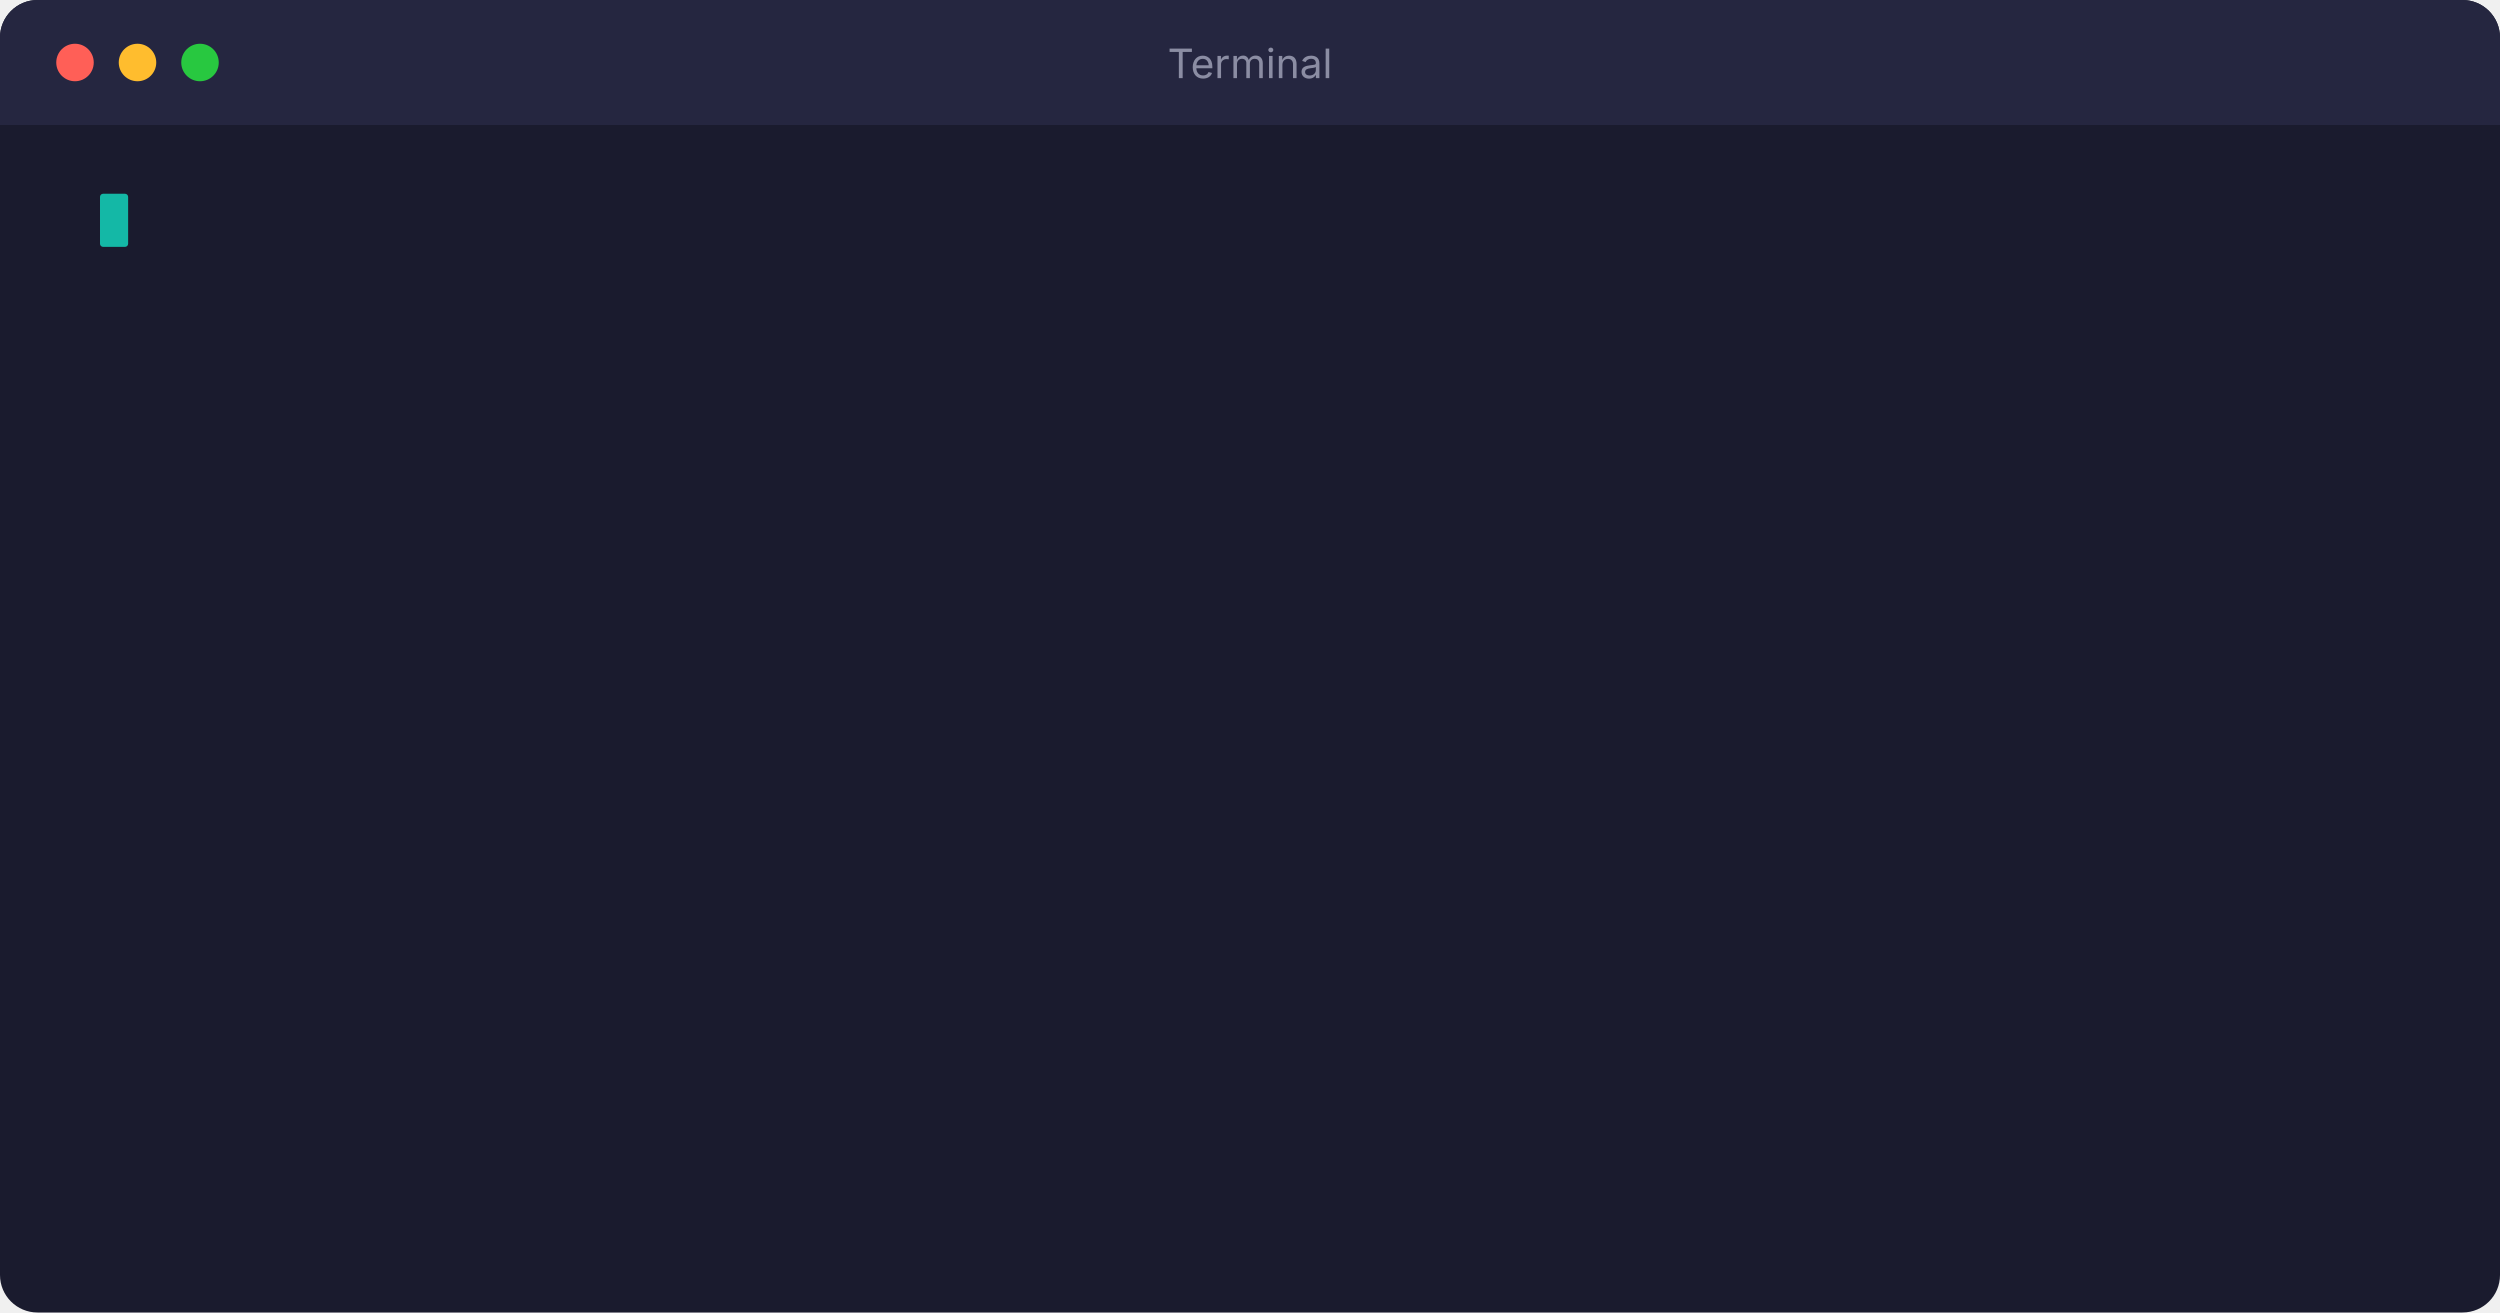
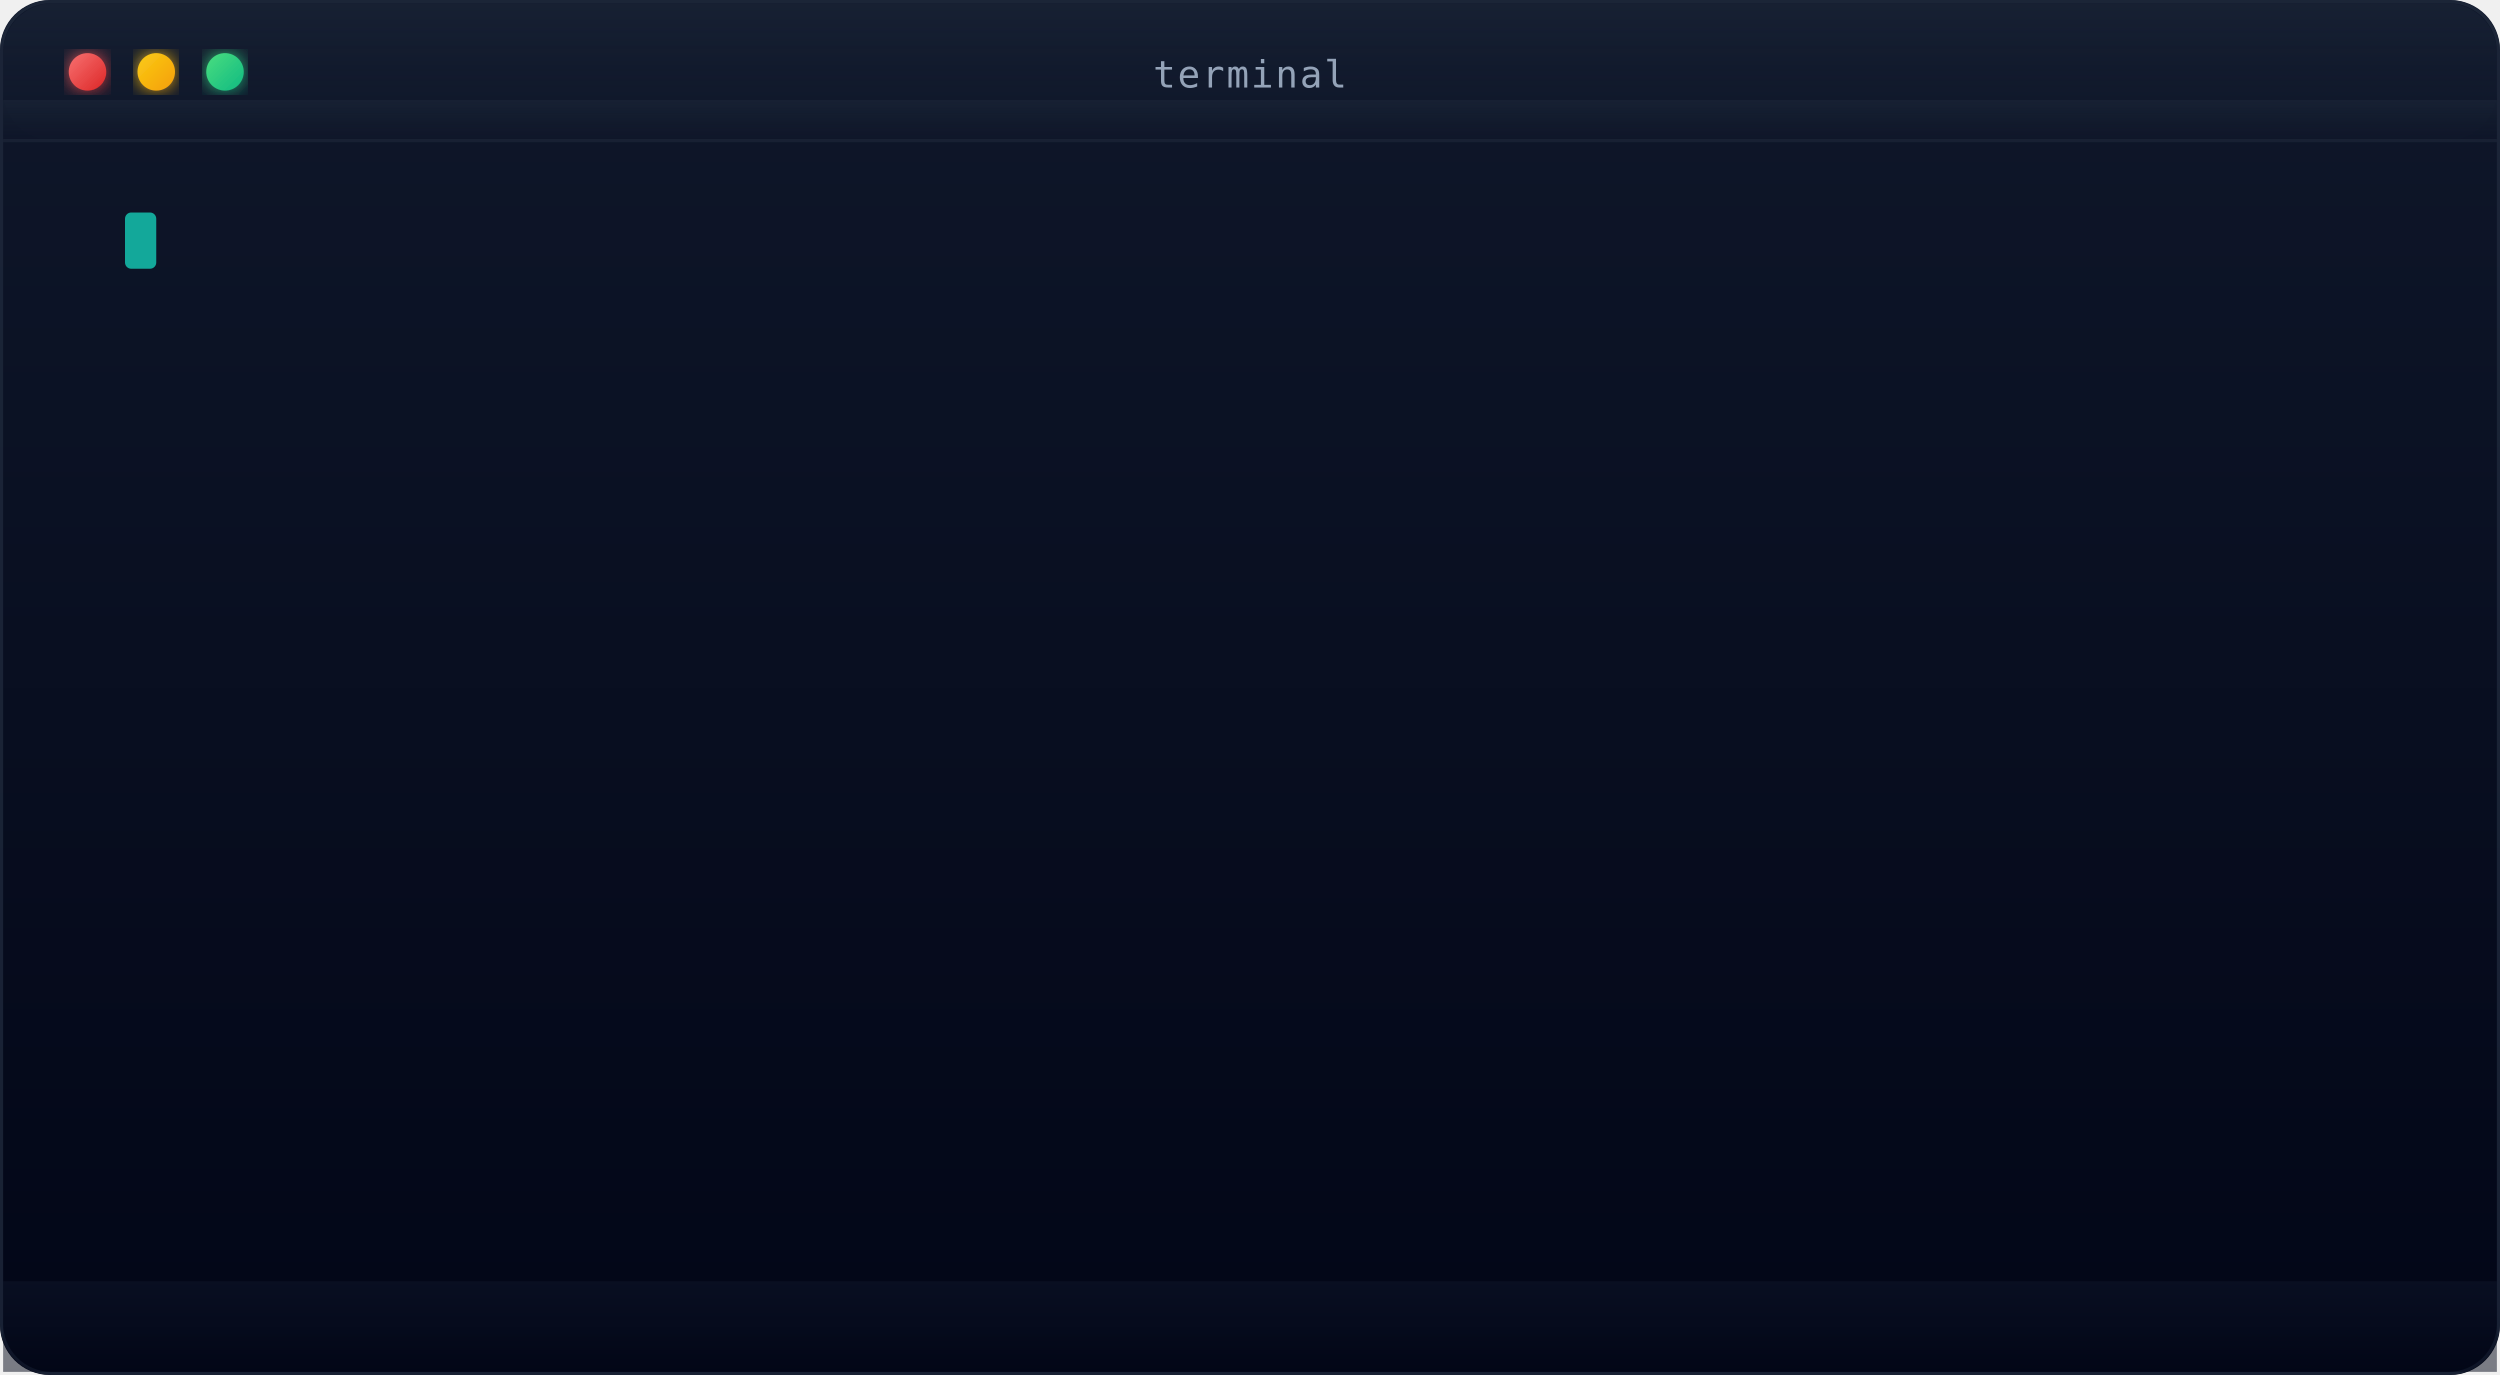
- <svg xmlns="http://www.w3.org/2000/svg" viewBox="0 0 800 420" width="800" height="420">
+ <svg xmlns="http://www.w3.org/2000/svg" viewBox="0 0 800 440" width="800" height="440">
+   <defs>
+     <linearGradient id="bgGrad" x1="0" y1="0" x2="0" y2="1">
+       <stop offset="0%" stop-color="#0f172a" />
+       <stop offset="100%" stop-color="#020617" />
+     </linearGradient>
+     <linearGradient id="headerGrad" x1="0" y1="0" x2="0" y2="1">
+       <stop offset="0%" stop-color="#1e293b" stop-opacity="0.5" />
+       <stop offset="100%" stop-color="#0f172a" stop-opacity="0.3" />
+     </linearGradient>
+     <linearGradient id="dotRed" x1="0" y1="0" x2="1" y2="1">
+       <stop offset="0%" stop-color="#f87171" />
+       <stop offset="100%" stop-color="#dc2626" />
+     </linearGradient>
+     <linearGradient id="dotYellow" x1="0" y1="0" x2="1" y2="1">
+       <stop offset="0%" stop-color="#facc15" />
+       <stop offset="100%" stop-color="#f59e0b" />
+     </linearGradient>
+     <linearGradient id="dotGreen" x1="0" y1="0" x2="1" y2="1">
+       <stop offset="0%" stop-color="#4ade80" />
+       <stop offset="100%" stop-color="#10b981" />
+     </linearGradient>
+     <filter id="glowRed">
+       <feGaussianBlur stdDeviation="3" result="blur" />
+       <feMerge>
+         <feMergeNode in="blur" />
+         <feMergeNode in="SourceGraphic" />
+       </feMerge>
+     </filter>
+     <filter id="glowYellow">
+       <feGaussianBlur stdDeviation="3" result="blur" />
+       <feMerge>
+         <feMergeNode in="blur" />
+         <feMergeNode in="SourceGraphic" />
+       </feMerge>
+     </filter>
+     <filter id="glowGreen">
+       <feGaussianBlur stdDeviation="3" result="blur" />
+       <feMerge>
+         <feMergeNode in="blur" />
+         <feMergeNode in="SourceGraphic" />
+       </feMerge>
+     </filter>
+   </defs>
  <style>
    @keyframes fadeIn1  { 0%, 5%  { opacity: 0 } 6%  { opacity: 1 } }
-     @keyframes fadeIn2  { 0%, 10% { opacity: 0 } 11% { opacity: 1 } }
-     @keyframes fadeIn3  { 0%, 16% { opacity: 0 } 17% { opacity: 1 } }
-     @keyframes fadeIn4  { 0%, 22% { opacity: 0 } 23% { opacity: 1 } }
-     @keyframes fadeIn5  { 0%, 28% { opacity: 0 } 29% { opacity: 1 } }
-     @keyframes fadeIn6  { 0%, 34% { opacity: 0 } 35% { opacity: 1 } }
-     @keyframes fadeIn7  { 0%, 42% { opacity: 0 } 43% { opacity: 1 } }
-     @keyframes fadeIn8  { 0%, 50% { opacity: 0 } 51% { opacity: 1 } }
-     @keyframes fadeIn9  { 0%, 56% { opacity: 0 } 57% { opacity: 1 } }
+     @keyframes fadeIn2  { 0%, 12% { opacity: 0 } 13% { opacity: 1 } }
+     @keyframes fadeIn3  { 0%, 19% { opacity: 0 } 20% { opacity: 1 } }
+     @keyframes fadeIn4  { 0%, 25% { opacity: 0 } 26% { opacity: 1 } }
+     @keyframes fadeIn5  { 0%, 31% { opacity: 0 } 32% { opacity: 1 } }
+     @keyframes fadeIn6  { 0%, 38% { opacity: 0 } 39% { opacity: 1 } }
+     @keyframes fadeIn7  { 0%, 47% { opacity: 0 } 48% { opacity: 1 } }
+     @keyframes fadeIn8  { 0%, 57% { opacity: 0 } 58% { opacity: 1 } }
+     @keyframes fadeIn9  { 0%, 63% { opacity: 0 } 64% { opacity: 1 } }

    @keyframes progressBar {
-       0%, 42% { width: 0 }
-       43% { width: 0 }
-       50% { width: 240px }
+       0%, 47% { width: 0 }
+       48% { width: 0 }
+       57% { width: 280px }
    }

    @keyframes blink {
      0%, 49% { opacity: 1 }
      50%, 100% { opacity: 0 }
    }

    @keyframes cursor {
      0%, 5% { opacity: 1 }
      6% { opacity: 0 }
    }

-     .terminal-bg { fill: #1a1b2e; }
-     .titlebar { fill: #252640; }
-     .dot-red { fill: #ff5f57; }
-     .dot-yellow { fill: #ffbd2e; }
-     .dot-green { fill: #28c840; }
-     .title-text { fill: #8b8da3; font-family: -apple-system, 'SF Pro Display', 'Segoe UI', sans-serif; font-size: 13px; }
+     text.line {
+       font-family: 'SF Mono', 'Fira Code', 'Cascadia Code', 'JetBrains Mono', 'Consolas', monospace;
+       font-size: 14.5px;
+       letter-spacing: 0.02em;
+     }

-     text.line { font-family: 'SF Mono', 'Fira Code', 'Cascadia Code', 'JetBrains Mono', 'Consolas', monospace; font-size: 14px; }
+     .title-text {
+       fill: #94a3b8;
+       font-family: 'SF Mono', 'Fira Code', 'Consolas', monospace;
+       font-size: 12px;
+       letter-spacing: 0.05em;
+     }

-     .cmd { fill: #14B8A6; font-weight: bold; }
-     .info { fill: #a5b4fc; }
+     .cmd     { fill: #14b8a6; }
+     .info    { fill: #cbd5e1; }
    .success { fill: #34d399; }
-     .progress { fill: #818cf8; }
-     .final { fill: #fbbf24; font-weight: bold; }
-     .savings { fill: #a78bfa; }
+     .progress-text { fill: #67e8f9; }
+     .final   { fill: #ffffff; font-weight: 600; }
+     .savings { fill: #34d399; }

-     .line1 { animation: fadeIn1 18s infinite; opacity: 0; }
-     .line2 { animation: fadeIn2 18s infinite; opacity: 0; }
-     .line3 { animation: fadeIn3 18s infinite; opacity: 0; }
-     .line4 { animation: fadeIn4 18s infinite; opacity: 0; }
-     .line5 { animation: fadeIn5 18s infinite; opacity: 0; }
-     .line6 { animation: fadeIn6 18s infinite; opacity: 0; }
-     .line7 { animation: fadeIn7 18s infinite; opacity: 0; }
-     .line8 { animation: fadeIn8 18s infinite; opacity: 0; }
-     .line9 { animation: fadeIn9 18s infinite; opacity: 0; }
+     .line1 { animation: fadeIn1 16s infinite; opacity: 0; }
+     .line2 { animation: fadeIn2 16s infinite; opacity: 0; }
+     .line3 { animation: fadeIn3 16s infinite; opacity: 0; }
+     .line4 { animation: fadeIn4 16s infinite; opacity: 0; }
+     .line5 { animation: fadeIn5 16s infinite; opacity: 0; }
+     .line6 { animation: fadeIn6 16s infinite; opacity: 0; }
+     .line7 { animation: fadeIn7 16s infinite; opacity: 0; }
+     .line8 { animation: fadeIn8 16s infinite; opacity: 0; }
+     .line9 { animation: fadeIn9 16s infinite; opacity: 0; }

-     .cursor-blink { animation: blink 1s step-end infinite, cursor 18s infinite; }
- 
-     .progress-fill { animation: progressBar 18s infinite; }
+     .cursor-blink { animation: blink 0.8s step-end infinite, cursor 16s infinite; }
+     .progress-fill { animation: progressBar 16s infinite; }
  </style>
-   <rect class="terminal-bg" x="0" y="0" width="800" height="420" rx="12" ry="12" />
-   <rect class="titlebar" x="0" y="0" width="800" height="40" rx="12" ry="12" />
-   <rect class="titlebar" x="0" y="28" width="800" height="12" />
-   <circle class="dot-red" cx="24" cy="20" r="6" />
-   <circle class="dot-yellow" cx="44" cy="20" r="6" />
-   <circle class="dot-green" cx="64" cy="20" r="6" />
-   <text class="title-text" x="400" y="25" text-anchor="middle">Terminal</text>
-   <rect class="cursor-blink" x="32" y="62" width="9" height="17" fill="#14B8A6" rx="1" />
-   <text class="line line1 cmd" x="32" y="76">$ varitykit deploy</text>
-   <text class="line line2 info" x="32" y="112">Analyzing your app...</text>
-   <text class="line line3 success" x="32" y="142">  ✓ Detected: Next.js application</text>
-   <text class="line line4 success" x="32" y="168">  ✓ Setting up: Auth, payments, storage</text>
-   <text class="line line5 success" x="32" y="194">  ✓ Optimizing for production</text>
-   <text class="line line6 info" x="32" y="230">Deploying to Varity...</text>
+   <rect fill="url(#bgGrad)" x="0" y="0" width="800" height="440" rx="16" ry="16" />
+   <rect fill="none" stroke="#1e293b" stroke-opacity="0.8" x="0.5" y="0.5" width="799" height="439" rx="16" ry="16" />
+   <rect fill="url(#headerGrad)" x="1" y="1" width="798" height="44" rx="16" ry="16" />
+   <rect fill="url(#headerGrad)" x="1" y="32" width="798" height="13" />
+   <line x1="1" y1="45" x2="799" y2="45" stroke="#1e293b" stroke-opacity="0.6" />
+   <circle fill="url(#dotRed)" cx="28" cy="23" r="6" filter="url(#glowRed)" />
+   <circle fill="url(#dotYellow)" cx="50" cy="23" r="6" filter="url(#glowYellow)" />
+   <circle fill="url(#dotGreen)" cx="72" cy="23" r="6" filter="url(#glowGreen)" />
+   <text class="title-text" x="400" y="28" text-anchor="middle">terminal</text>
+   <rect class="cursor-blink" x="40" y="68" width="10" height="18" fill="#14b8a6" rx="2" opacity="0.9" />
+   <text class="line line1 cmd" x="40" y="84">$ varitykit deploy</text>
+   <text class="line line2 info" x="40" y="124">Analyzing your app...</text>
+   <text class="line line3 success" x="40" y="158">  ✓ Detected: Next.js application</text>
+   <text class="line line4 success" x="40" y="188">  ✓ Setting up: Auth, payments, storage</text>
+   <text class="line line5 success" x="40" y="218">  ✓ Optimizing for production</text>
+   <text class="line line6 info" x="40" y="258">Deploying to Varity...</text>
  <g class="line7">
-     <text class="line progress" x="52" y="260">  </text>
-     <rect x="52" y="247" width="240" height="16" rx="3" fill="#2a2b45" opacity="0.8" />
-     <rect class="progress-fill" x="52" y="247" width="0" height="16" rx="3" fill="#818cf8" />
-     <text class="line progress" x="302" y="260"> 100%</text>
+     <rect x="60" y="275" width="280" height="14" rx="4" fill="#1e293b" opacity="0.8" />
+     <rect class="progress-fill" x="60" y="275" width="0" height="14" rx="4" fill="#14b8a6" opacity="0.7" />
+     <text class="line progress-text" x="352" y="287"> 100%</text>
  </g>
-   <text class="line line8 final" x="32" y="300">✅ Live at: https://my-app.varity.app</text>
-   <text class="line line9 savings" x="32" y="330">   Saving 60-80% vs AWS — auth, database, hosting included</text>
+   <text class="line line8 final" x="40" y="330">✅ Live at: https://my-app.varity.app</text>
+   <text class="line line9 savings" x="40" y="364">   Saving 60-80% vs AWS — auth, database, hosting included</text>
+   <rect fill="url(#bgGrad)" x="1" y="410" width="798" height="29" rx="0" ry="0" opacity="0.5" />
+   <rect fill="none" x="0" y="424" width="800" height="16" rx="16" ry="16" />
</svg>
